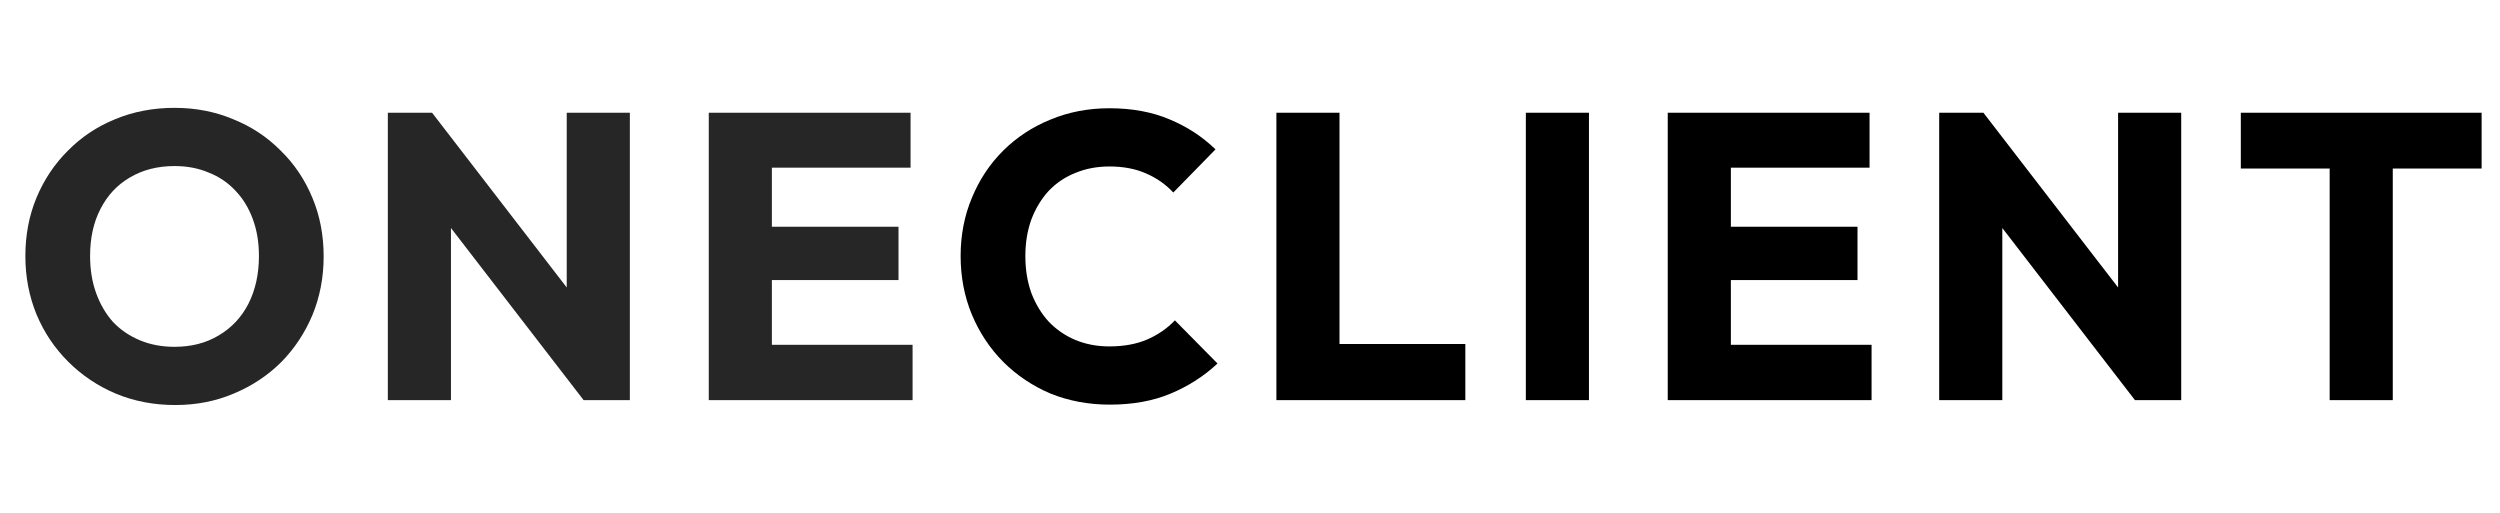
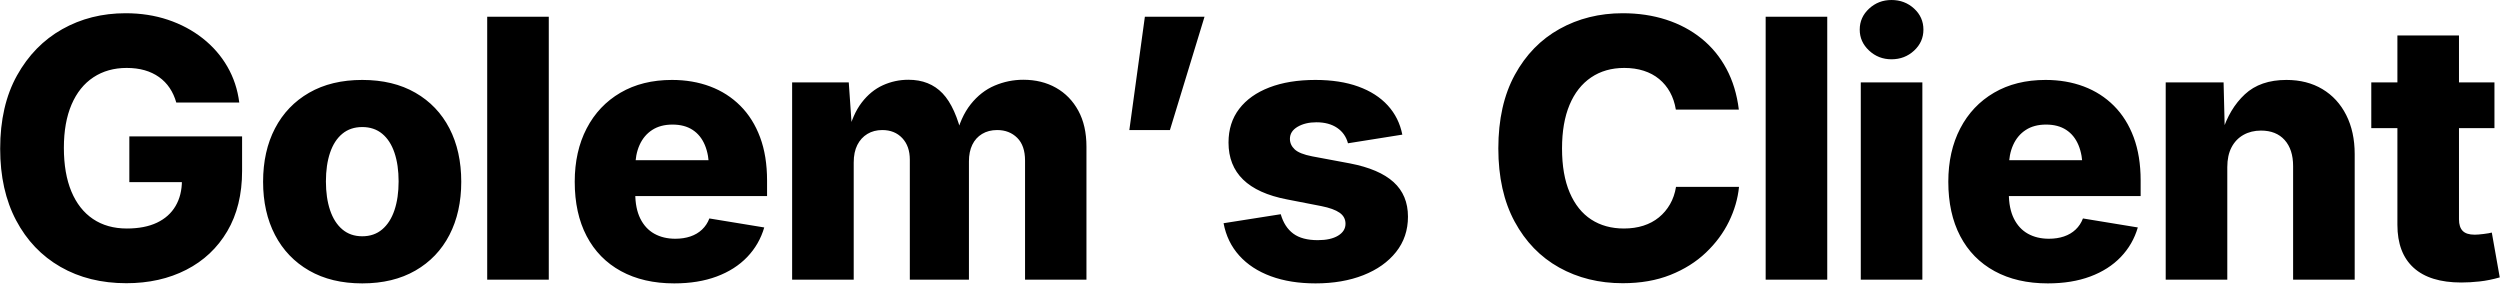
- <svg xmlns="http://www.w3.org/2000/svg" width="156" height="32" viewBox="0 0.41 156 32" fill="none">
-   <path d="M10.94 25.684C9.602 25.684 8.364 25.447 7.227 24.973C6.107 24.499 5.12 23.838 4.267 22.991C3.414 22.145 2.754 21.162 2.285 20.045C1.817 18.91 1.583 17.691 1.583 16.387C1.583 15.066 1.817 13.846 2.285 12.728C2.754 11.611 3.406 10.637 4.242 9.807C5.078 8.96 6.057 8.308 7.177 7.851C8.314 7.377 9.552 7.14 10.89 7.14C12.211 7.14 13.432 7.377 14.552 7.851C15.689 8.308 16.676 8.96 17.512 9.807C18.365 10.637 19.026 11.619 19.494 12.754C19.962 13.871 20.196 15.091 20.196 16.412C20.196 17.716 19.962 18.935 19.494 20.07C19.026 21.188 18.373 22.17 17.537 23.017C16.701 23.847 15.714 24.499 14.577 24.973C13.457 25.447 12.244 25.684 10.94 25.684ZM10.89 22.051C11.943 22.051 12.863 21.814 13.649 21.34C14.452 20.866 15.07 20.205 15.505 19.359C15.94 18.495 16.158 17.504 16.158 16.387C16.158 15.54 16.032 14.778 15.781 14.1C15.53 13.406 15.171 12.813 14.703 12.322C14.234 11.814 13.674 11.433 13.022 11.179C12.386 10.908 11.676 10.772 10.89 10.772C9.836 10.772 8.908 11.009 8.105 11.484C7.319 11.941 6.709 12.593 6.274 13.44C5.839 14.27 5.622 15.252 5.622 16.387C5.622 17.233 5.747 18.004 5.998 18.698C6.249 19.392 6.6 19.994 7.052 20.502C7.52 20.993 8.08 21.374 8.732 21.645C9.385 21.916 10.104 22.051 10.89 22.051ZM24.201 25.379V7.444H26.961L28.14 11.026V25.379H24.201ZM36.418 25.379L25.983 11.839L26.961 7.444L37.396 20.985L36.418 25.379ZM36.418 25.379L35.364 21.797V7.444H39.303V25.379H36.418ZM44.227 25.379V7.444H48.165V25.379H44.227ZM47.237 25.379V21.924H56.945V25.379H47.237ZM47.237 17.885V14.557H56.067V17.885H47.237ZM47.237 10.874V7.444H56.819V10.874H47.237Z" fill="currentColor" fill-opacity="0.85" />
-   <path d="M69.25 25.659C67.929 25.659 66.7 25.43 65.562 24.973C64.442 24.499 63.455 23.838 62.602 22.991C61.766 22.145 61.114 21.162 60.646 20.045C60.177 18.91 59.943 17.691 59.943 16.387C59.943 15.082 60.177 13.872 60.646 12.754C61.114 11.619 61.766 10.637 62.602 9.807C63.439 8.977 64.417 8.334 65.537 7.876C66.675 7.402 67.904 7.165 69.225 7.165C70.63 7.165 71.876 7.394 72.963 7.851C74.066 8.308 75.028 8.935 75.847 9.731L73.213 12.424C72.745 11.916 72.177 11.518 71.508 11.23C70.856 10.942 70.095 10.798 69.225 10.798C68.456 10.798 67.745 10.933 67.093 11.204C66.457 11.458 65.905 11.831 65.437 12.322C64.985 12.813 64.626 13.406 64.358 14.1C64.107 14.795 63.982 15.557 63.982 16.387C63.982 17.233 64.107 18.004 64.358 18.698C64.626 19.393 64.985 19.985 65.437 20.477C65.905 20.968 66.457 21.349 67.093 21.62C67.745 21.891 68.456 22.026 69.225 22.026C70.128 22.026 70.914 21.882 71.583 21.594C72.252 21.306 72.829 20.908 73.314 20.4L75.973 23.093C75.12 23.889 74.141 24.516 73.038 24.973C71.951 25.43 70.688 25.659 69.25 25.659ZM79.647 25.379V7.445H83.585V25.379H79.647ZM82.682 25.379V21.874H91.437V25.379H82.682ZM95.213 25.379V7.445H99.151V25.379H95.213ZM104.067 25.379V7.445H108.006V25.379H104.067ZM107.078 25.379V21.924H116.786V25.379H107.078ZM107.078 17.885V14.557H115.908V17.885H107.078ZM107.078 10.874V7.445H116.66V10.874H107.078ZM121.006 25.379V7.445H123.765L124.944 11.027V25.379H121.006ZM133.222 25.379L122.787 11.839L123.765 7.445L134.201 20.985L133.222 25.379ZM133.222 25.379L132.169 21.797V7.445H136.107V25.379H133.222ZM145.371 25.379V7.699H149.309V25.379H145.371ZM139.827 10.925V7.445H154.853V10.925H139.827Z" fill="currentColor" />
+ <svg xmlns="http://www.w3.org/2000/svg" viewBox="82 -1585 14166 1606" width="282.3" height="32" fill="none">
+   <path fill="currentColor" d="M797 20Q585 20 424.0 -72.5Q263 -165 172.5 -336.0Q82 -507 82 -742Q82 -986 177.5 -1157.5Q273 -1329 433.5 -1419.5Q594 -1510 793 -1510Q922 -1510 1032.5 -1473.0Q1143 -1436 1229.5 -1368.0Q1316 -1300 1369.5 -1207.5Q1423 -1115 1437 -1004H1080Q1067 -1050 1042.5 -1086.5Q1018 -1123 982.0 -1148.5Q946 -1174 900.5 -1187.0Q855 -1200 799 -1200Q691 -1200 610.5 -1147.0Q530 -1094 486.5 -992.5Q443 -891 443 -747Q443 -602 485.5 -500.0Q528 -398 608.0 -344.0Q688 -290 800 -290Q901 -290 970.5 -323.0Q1040 -356 1076.0 -417.5Q1112 -479 1112 -562L1179 -553H814V-812H1453V-616Q1453 -417 1369.0 -274.5Q1285 -132 1136.5 -56.0Q988 20 797 20ZM2134.04 21Q1959.04 21 1833.04 -51.5Q1707.04 -124 1639.54 -253.5Q1572.04 -383 1572.04 -555Q1572.04 -728 1639.54 -857.5Q1707.04 -987 1833.04 -1059.5Q1959.04 -1132 2134.04 -1132Q2309.04 -1132 2435.04 -1059.5Q2561.04 -987 2628.04 -857.5Q2695.04 -728 2695.04 -555Q2695.04 -383 2628.04 -253.5Q2561.04 -124 2435.04 -51.5Q2309.04 21 2134.04 21ZM2134.04 -246Q2201.04 -246 2247.04 -285.0Q2293.04 -324 2316.54 -394.0Q2340.04 -464 2340.04 -557Q2340.04 -650 2316.54 -719.5Q2293.04 -789 2247.04 -827.0Q2201.04 -865 2134.04 -865Q2067.04 -865 2021.04 -827.0Q1975.04 -789 1951.54 -719.5Q1928.04 -650 1928.04 -557Q1928.04 -464 1951.54 -394.0Q1975.04 -324 2021.04 -285.0Q2067.04 -246 2134.04 -246ZM3191.08 -1490V0H2842.08V-1490ZM3902.12 21Q3727.12 21 3600.12 -48.5Q3473.12 -118 3405.62 -247.0Q3338.12 -376 3338.12 -555Q3338.12 -727 3405.62 -857.0Q3473.12 -987 3597.12 -1059.5Q3721.12 -1132 3889.12 -1132Q4007.12 -1132 4105.62 -1095.0Q4204.12 -1058 4276.62 -985.5Q4349.12 -913 4388.62 -807.0Q4428.12 -701 4428.12 -562V-474H3462.12V-677H4262.12L4099.12 -629Q4099.12 -707 4075.62 -763.0Q4052.12 -819 4006.12 -849.0Q3960.12 -879 3892.12 -879Q3824.12 -879 3777.12 -848.5Q3730.12 -818 3705.62 -763.5Q3681.12 -709 3681.12 -636V-490Q3681.12 -404 3709.62 -346.5Q3738.12 -289 3789.12 -260.5Q3840.12 -232 3908.12 -232Q3955.12 -232 3993.62 -245.0Q4032.12 -258 4059.62 -284.0Q4087.12 -310 4101.12 -347L4412.12 -296Q4384.12 -200 4315.62 -128.5Q4247.12 -57 4142.62 -18.0Q4038.12 21 3902.12 21ZM4570.16 0V-1118H4891.16L4911.16 -828H4887.16Q4913.16 -937 4964.66 -1004.0Q5016.16 -1071 5084.66 -1102.0Q5153.16 -1133 5229.16 -1133Q5349.16 -1133 5422.66 -1056.0Q5496.16 -979 5536.16 -804H5497.16Q5524.16 -921 5582.16 -994.0Q5640.16 -1067 5718.16 -1100.0Q5796.16 -1133 5880.16 -1133Q5985.16 -1133 6065.66 -1087.5Q6146.16 -1042 6192.16 -957.5Q6238.16 -873 6238.16 -754V0H5890.16V-675Q5890.16 -760 5845.66 -804.0Q5801.16 -848 5732.16 -848Q5683.16 -848 5646.66 -826.0Q5610.16 -804 5591.16 -764.5Q5572.16 -725 5572.16 -671V0H5237.16V-680Q5237.16 -757 5194.16 -802.5Q5151.16 -848 5081.16 -848Q5033.16 -848 4996.66 -826.0Q4960.16 -804 4939.66 -763.5Q4919.16 -723 4919.16 -664V0ZM6481.2 -848 6569.2 -1490H6907.2L6711.2 -848ZM7536.24 21Q7393.24 21 7283.24 -19.5Q7173.24 -60 7104.24 -136.5Q7035.24 -213 7015.24 -320L7339.24 -371Q7360.24 -298 7410.24 -261.0Q7460.24 -224 7549.24 -224Q7622.24 -224 7664.24 -249.5Q7706.24 -275 7706.24 -317Q7706.24 -356 7672.74 -379.5Q7639.24 -403 7569.24 -417L7374.24 -455Q7208.24 -487 7125.74 -567.5Q7043.24 -648 7043.24 -777Q7043.24 -889 7103.74 -968.0Q7164.24 -1047 7274.74 -1089.5Q7385.24 -1132 7535.24 -1132Q7675.24 -1132 7778.74 -1094.5Q7882.24 -1057 7945.74 -987.5Q8009.24 -918 8028.24 -822L7720.24 -773Q7705.24 -829 7658.74 -860.5Q7612.24 -892 7541.24 -892Q7478.24 -892 7434.74 -866.5Q7391.24 -841 7391.24 -798Q7391.24 -764 7418.24 -738.5Q7445.24 -713 7517.24 -699L7731.24 -659Q7897.24 -627 7978.74 -553.0Q8060.24 -479 8060.24 -357Q8060.24 -242 7992.74 -157.0Q7925.24 -72 7807.24 -25.5Q7689.24 21 7536.24 21ZM9277.32 20Q9076.32 20 8916.82 -69.0Q8757.32 -158 8664.82 -329.0Q8572.32 -500 8572.32 -744Q8572.32 -990 8665.82 -1161.0Q8759.32 -1332 8919.32 -1421.0Q9079.32 -1510 9277.32 -1510Q9410.32 -1510 9523.32 -1473.5Q9636.32 -1437 9723.32 -1367.0Q9810.32 -1297 9864.82 -1195.5Q9919.32 -1094 9935.32 -964H9578.32Q9569.32 -1019 9545.32 -1062.5Q9521.32 -1106 9483.82 -1137.0Q9446.32 -1168 9396.32 -1184.0Q9346.32 -1200 9286.32 -1200Q9177.32 -1200 9097.82 -1146.0Q9018.32 -1092 8975.82 -990.5Q8933.32 -889 8933.32 -744Q8933.32 -595 8976.82 -493.5Q9020.32 -392 9098.82 -341.0Q9177.32 -290 9284.32 -290Q9344.32 -290 9394.32 -306.0Q9444.32 -322 9482.32 -353.0Q9520.32 -384 9545.32 -427.5Q9570.32 -471 9579.32 -526H9936.32Q9926.32 -426 9879.32 -329.5Q9832.32 -233 9748.82 -153.5Q9665.32 -74 9547.32 -27.0Q9429.32 20 9277.32 20ZM10436.36 -1490V0H10087.36V-1490ZM10626.4 0V-1118H10975.4V0ZM10800.4 -1249Q10726.4 -1249 10673.4 -1298.5Q10620.4 -1348 10620.4 -1417Q10620.4 -1487 10673.4 -1536.0Q10726.4 -1585 10800.4 -1585Q10875.4 -1585 10928.4 -1536.5Q10981.4 -1488 10981.4 -1417Q10981.4 -1347 10928.4 -1298.0Q10875.4 -1249 10800.4 -1249ZM11686.44 21Q11511.44 21 11384.44 -48.5Q11257.44 -118 11189.94 -247.0Q11122.44 -376 11122.44 -555Q11122.44 -727 11189.94 -857.0Q11257.44 -987 11381.44 -1059.5Q11505.44 -1132 11673.44 -1132Q11791.44 -1132 11889.94 -1095.0Q11988.44 -1058 12060.94 -985.5Q12133.44 -913 12172.94 -807.0Q12212.44 -701 12212.44 -562V-474H11246.44V-677H12046.44L11883.44 -629Q11883.44 -707 11859.94 -763.0Q11836.44 -819 11790.44 -849.0Q11744.44 -879 11676.44 -879Q11608.44 -879 11561.44 -848.5Q11514.44 -818 11489.94 -763.5Q11465.44 -709 11465.44 -636V-490Q11465.44 -404 11493.94 -346.5Q11522.44 -289 11573.44 -260.5Q11624.44 -232 11692.44 -232Q11739.44 -232 11777.94 -245.0Q11816.44 -258 11843.94 -284.0Q11871.44 -310 11885.44 -347L12196.44 -296Q12168.44 -200 12099.94 -128.5Q12031.44 -57 11926.94 -18.0Q11822.44 21 11686.44 21ZM12703.48 -638V0H12354.48V-1118H12682.48L12689.48 -836H12674.48Q12715.48 -969 12802.98 -1050.5Q12890.48 -1132 13038.48 -1132Q13155.48 -1132 13242.48 -1080.0Q13329.48 -1028 13377.48 -933.0Q13425.48 -838 13425.48 -712V0H13076.48V-644Q13076.48 -738 13028.48 -791.5Q12980.48 -845 12894.48 -845Q12838.48 -845 12794.98 -820.5Q12751.48 -796 12727.48 -750.0Q12703.48 -704 12703.48 -638ZM14217.52 -1118V-859H13519.52V-1118ZM13667.52 -1384H14016.52V-342Q14016.52 -298 14037.52 -276.5Q14058.52 -255 14105.52 -255Q14123.52 -255 14156.02 -259.0Q14188.52 -263 14202.52 -267L14247.52 -13Q14188.52 4 14133.52 10.0Q14078.52 16 14029.52 16Q13851.52 16 13759.52 -67.5Q13667.52 -151 13667.52 -311Z" />
</svg>
